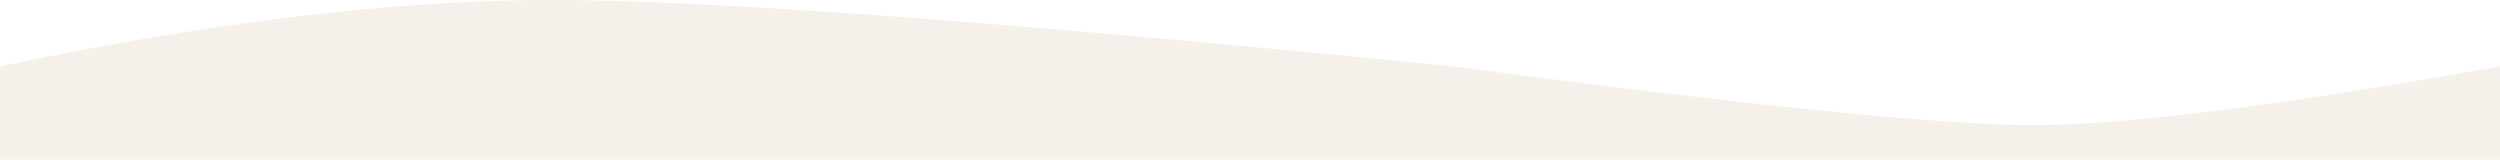
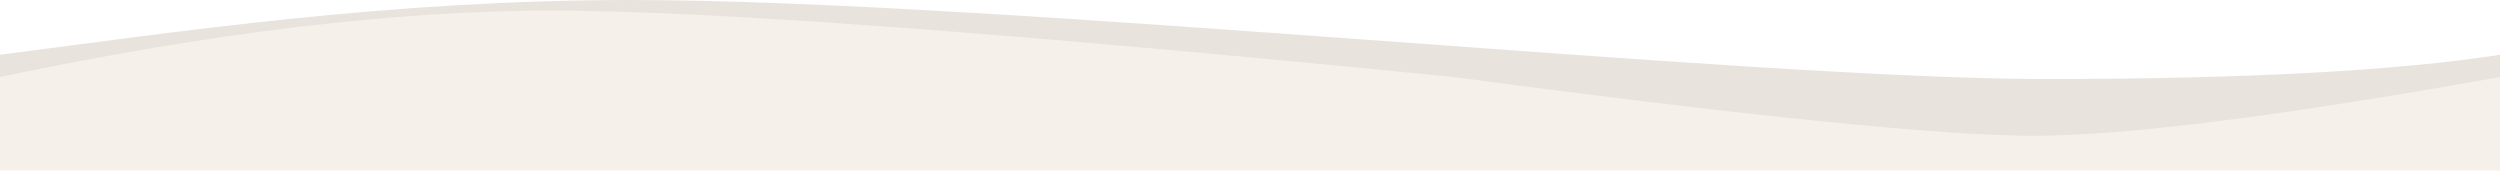
- <svg xmlns="http://www.w3.org/2000/svg" fill="#f5f0ea" width="940px" height="60px" viewBox="0 0 940 60" version="1.1">
-   <path d="M0,24.952 C79.165,8.317 148.265,0 207.3,0 C266.335,0 379.384,8.317 546.447,24.952 C657.34,39.688 730.058,47.055 764.601,47.055 C799.144,47.055 857.611,39.688 940,24.952 L940,60 L0,60 L0,24.952 Z" />
+ <svg xmlns="http://www.w3.org/2000/svg" width="940px" height="64px" viewBox="0 0 940 64" version="1.1">
+   <path fill="#e9e3dd" d="M0,20.586 C66.895,11.942 146.009,0 237.343,0 C374.344,0 657.044,29.713 769.054,29.713 C843.727,29.713 900.709,26.671 940,20.586 L940,64 L0,64 L0,20.586 Z" />
+   <path fill="#f5f0ea" d="M0,28.952 C79.165,12.317 148.265,4 207.3,4 C266.335,4 379.384,12.317 546.447,28.952 C657.34,43.688 730.058,51.055 764.601,51.055 C799.144,51.055 857.611,43.688 940,28.952 L940,64 L0,64 L0,28.952 Z" />
</svg>
